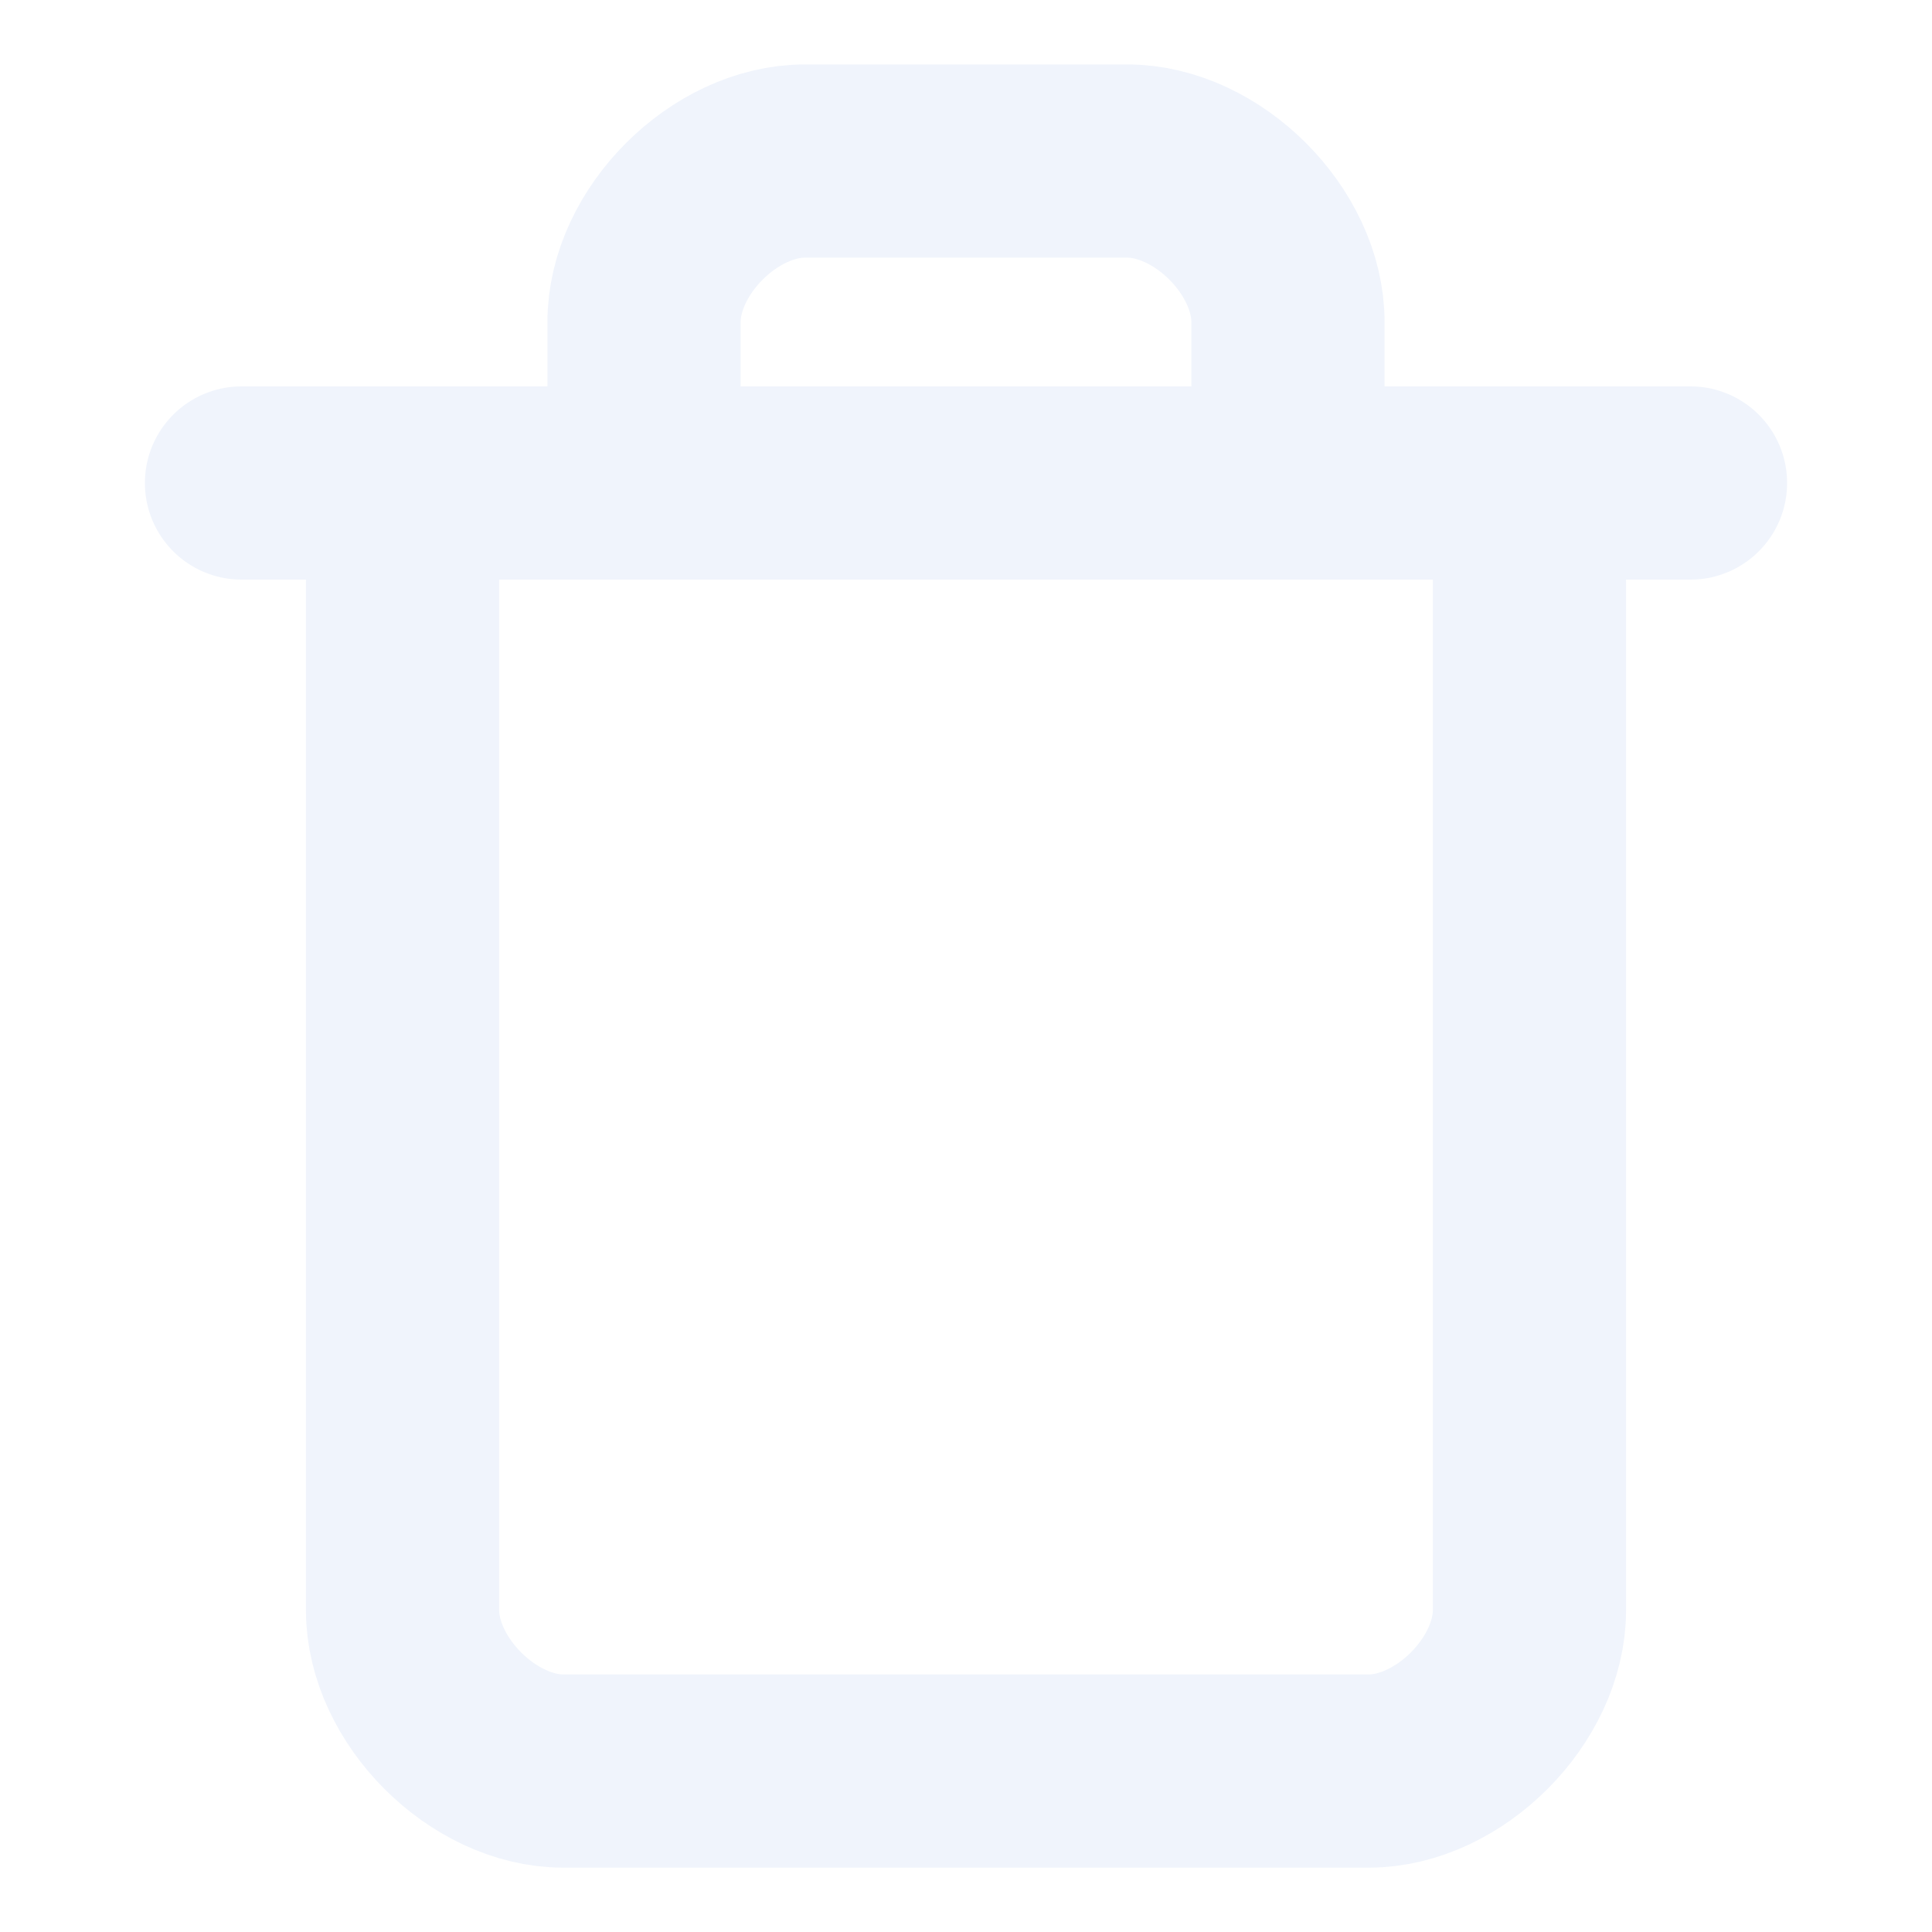
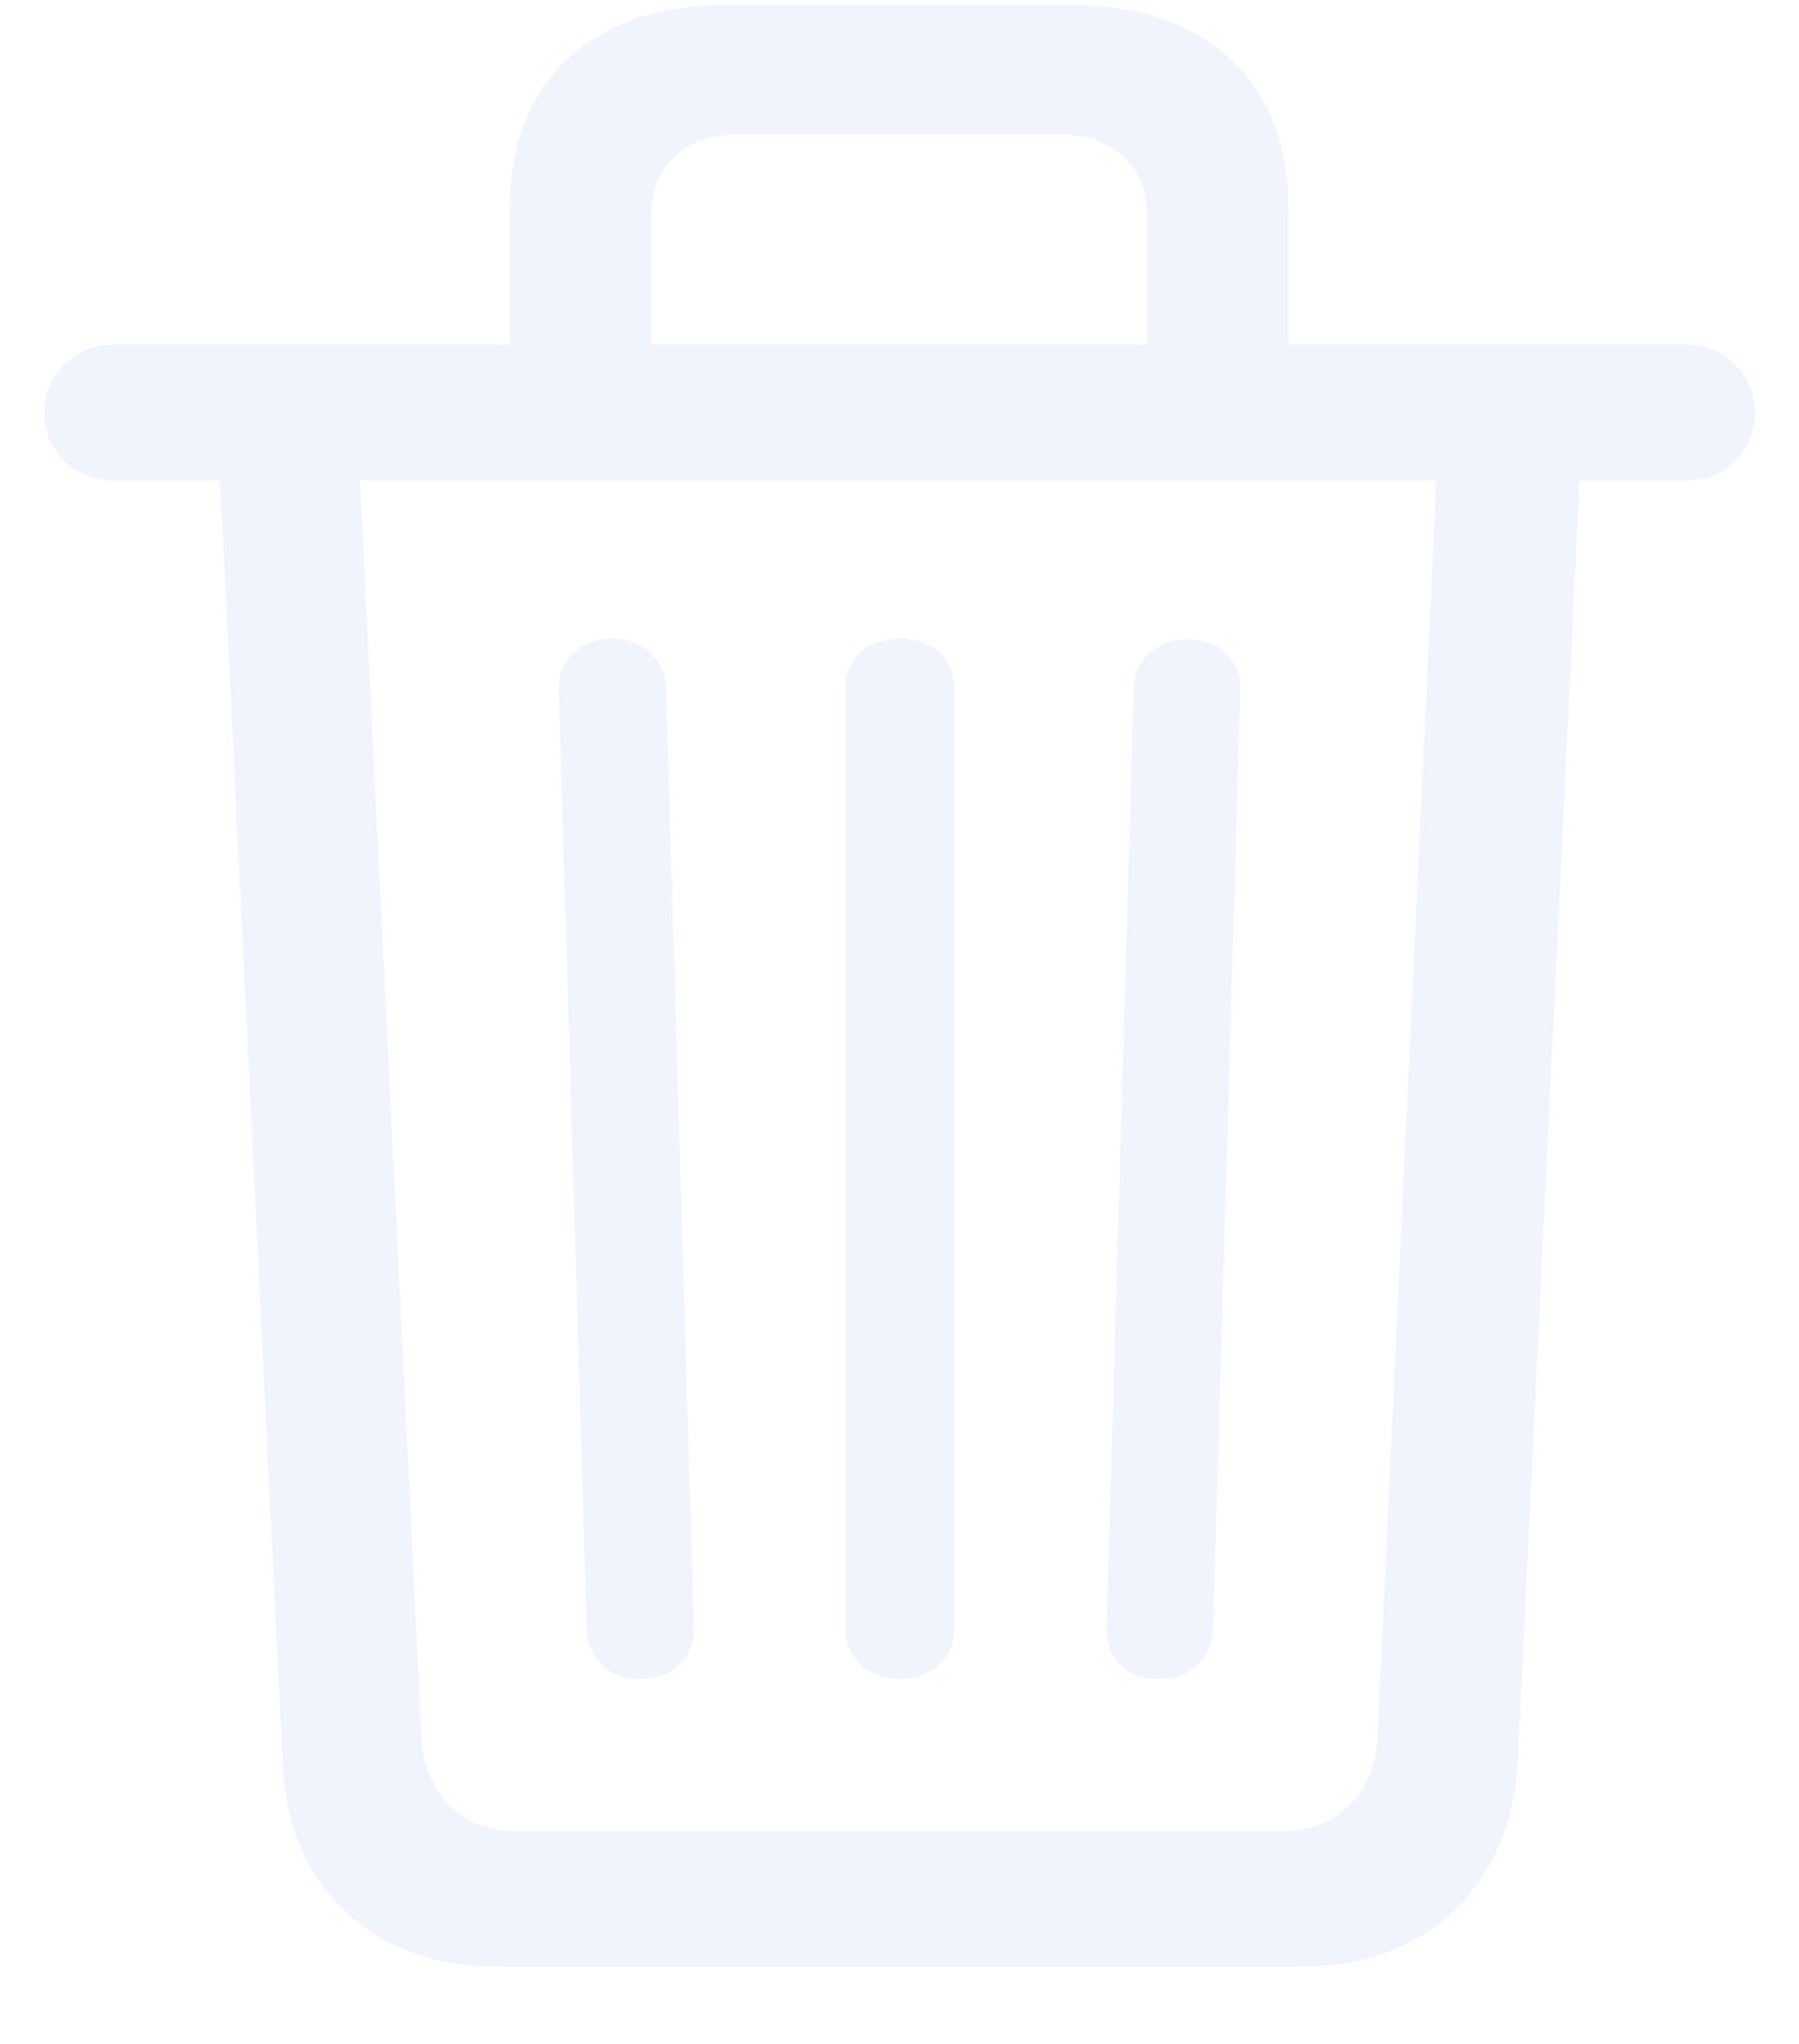
- <svg xmlns="http://www.w3.org/2000/svg" width="20" height="20" viewBox="0 0 20 20" fill="none">
-   <path d="M2.5 5H17.5M15.833 5V16.667C15.833 17.5 15 18.334 14.167 18.334H5.833C5 18.334 4.167 17.5 4.167 16.667V5M6.667 5V3.334C6.667 2.5 7.5 1.667 8.333 1.667H11.667C12.5 1.667 13.333 2.5 13.333 3.334V5" stroke="#F0F4FC" stroke-width="2" stroke-linecap="round" stroke-linejoin="round" />
+ <svg xmlns="http://www.w3.org/2000/svg" width="22" height="25" viewBox="0 0 22 25" fill="none">
+   <g style="mix-blend-mode:plus-lighter">
+     <path d="M6.235 4.872V2.556C6.235 1.776 6.471 1.164 6.941 0.722C7.417 0.279 8.081 0.058 8.933 0.058H13.059C13.905 0.058 14.567 0.279 15.043 0.722C15.518 1.164 15.756 1.776 15.756 2.556V4.872H14.03V2.639C14.03 2.335 13.933 2.094 13.739 1.917C13.546 1.734 13.283 1.643 12.951 1.643H9.041C8.709 1.643 8.446 1.734 8.252 1.917C8.059 2.094 7.962 2.335 7.962 2.639V4.872H6.235ZM1.371 5.876C1.144 5.876 0.948 5.796 0.782 5.636C0.621 5.475 0.541 5.279 0.541 5.046C0.541 4.819 0.621 4.626 0.782 4.465C0.948 4.299 1.144 4.216 1.371 4.216H20.629C20.861 4.216 21.058 4.297 21.218 4.457C21.379 4.618 21.459 4.814 21.459 5.046C21.459 5.279 21.379 5.475 21.218 5.636C21.063 5.796 20.867 5.876 20.629 5.876H1.371ZM6.119 24.055C5.593 24.055 5.134 23.953 4.741 23.748C4.354 23.543 4.047 23.253 3.82 22.877C3.598 22.5 3.477 22.055 3.455 21.54L2.683 5.686H4.393L5.156 21.266C5.173 21.598 5.286 21.869 5.497 22.08C5.712 22.29 5.975 22.395 6.285 22.395H15.707C16.027 22.395 16.293 22.29 16.503 22.08C16.714 21.869 16.827 21.598 16.844 21.266L17.574 5.677H19.326L18.562 21.532C18.534 22.046 18.407 22.492 18.18 22.868C17.953 23.25 17.643 23.543 17.25 23.748C16.863 23.953 16.415 24.055 15.906 24.055H6.119ZM7.829 20.536C7.635 20.536 7.478 20.477 7.356 20.361C7.24 20.245 7.179 20.093 7.173 19.905L6.833 8.45C6.827 8.262 6.886 8.109 7.007 7.993C7.129 7.871 7.29 7.811 7.489 7.811C7.677 7.811 7.832 7.869 7.954 7.985C8.075 8.101 8.139 8.25 8.145 8.433L8.485 19.896C8.49 20.085 8.432 20.237 8.311 20.353C8.189 20.475 8.028 20.536 7.829 20.536ZM11.008 20.536C10.809 20.536 10.646 20.475 10.519 20.353C10.397 20.237 10.336 20.087 10.336 19.905V8.441C10.336 8.253 10.397 8.101 10.519 7.985C10.646 7.869 10.809 7.811 11.008 7.811C11.207 7.811 11.368 7.869 11.49 7.985C11.611 8.101 11.672 8.253 11.672 8.441V19.905C11.672 20.087 11.611 20.237 11.49 20.353C11.368 20.475 11.207 20.536 11.008 20.536ZM14.179 20.536C13.974 20.536 13.814 20.477 13.698 20.361C13.582 20.245 13.526 20.09 13.532 19.896L13.864 8.441C13.869 8.253 13.933 8.104 14.055 7.993C14.176 7.877 14.334 7.819 14.528 7.819C14.722 7.819 14.877 7.877 14.993 7.993C15.114 8.109 15.172 8.262 15.167 8.45L14.835 19.913C14.829 20.101 14.766 20.251 14.644 20.361C14.522 20.477 14.367 20.536 14.179 20.536Z" fill="#F0F4FC" style="mix-blend-mode:plus-darker" />
+   </g>
</svg>
